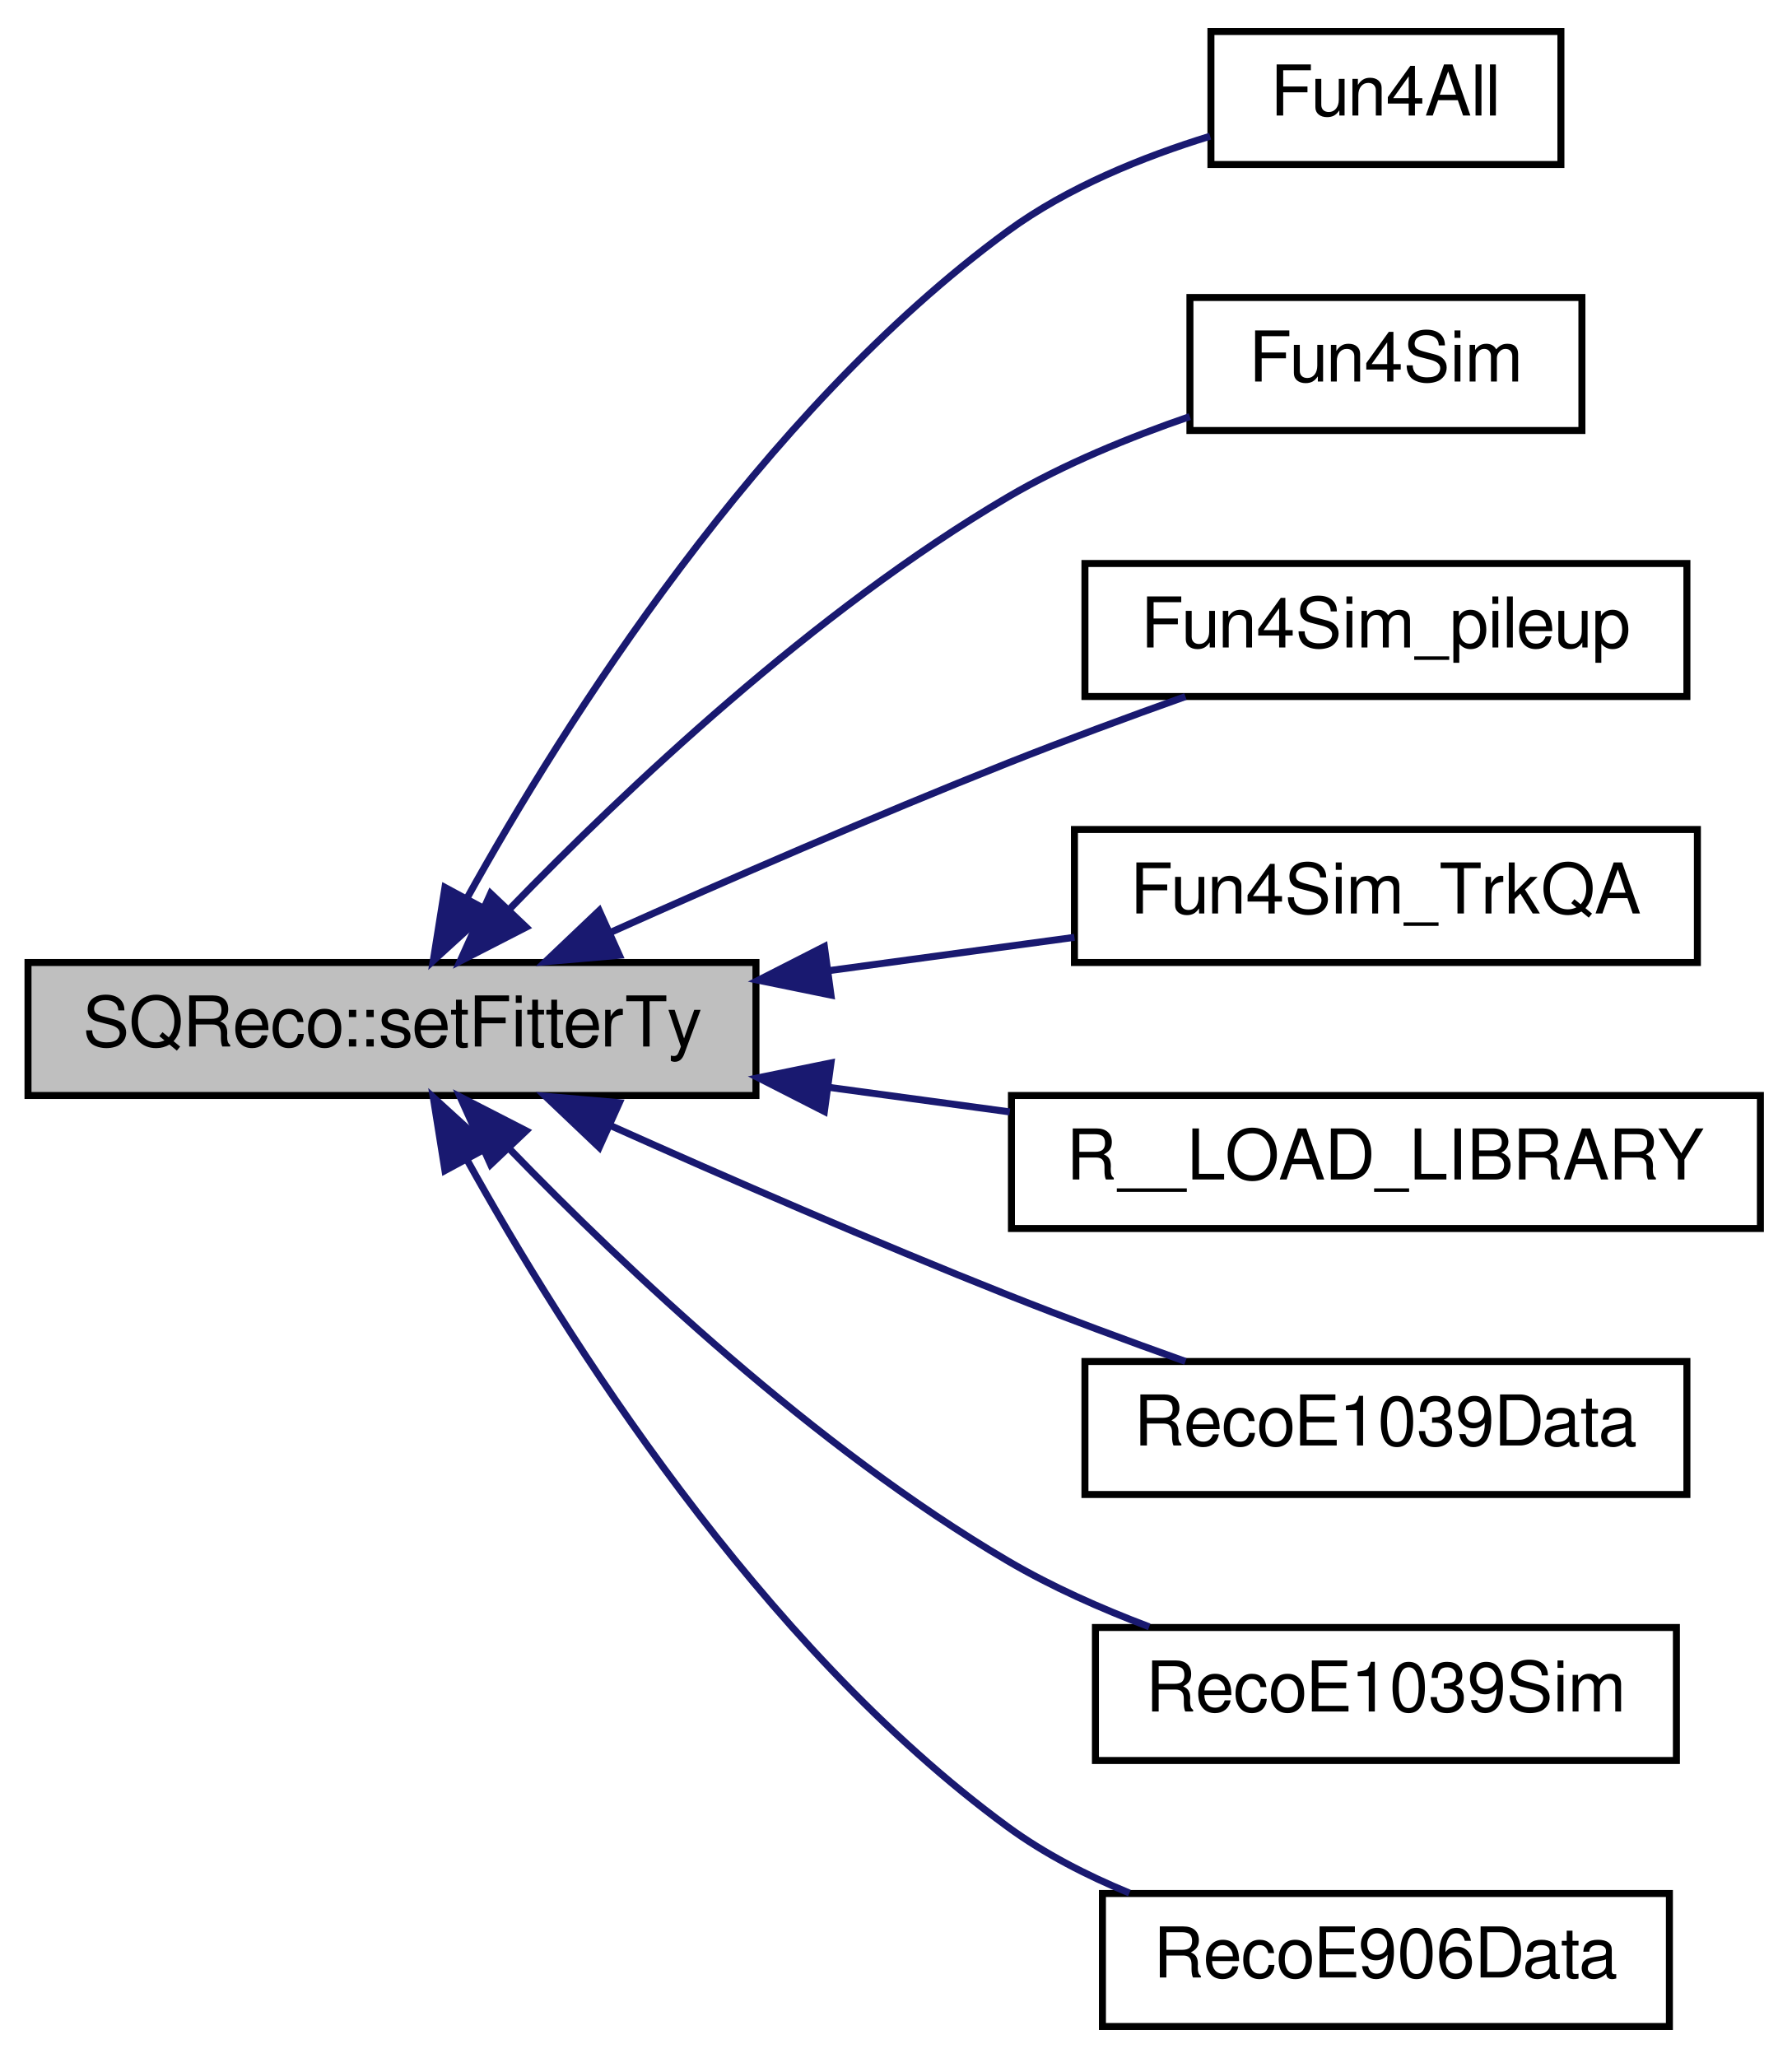
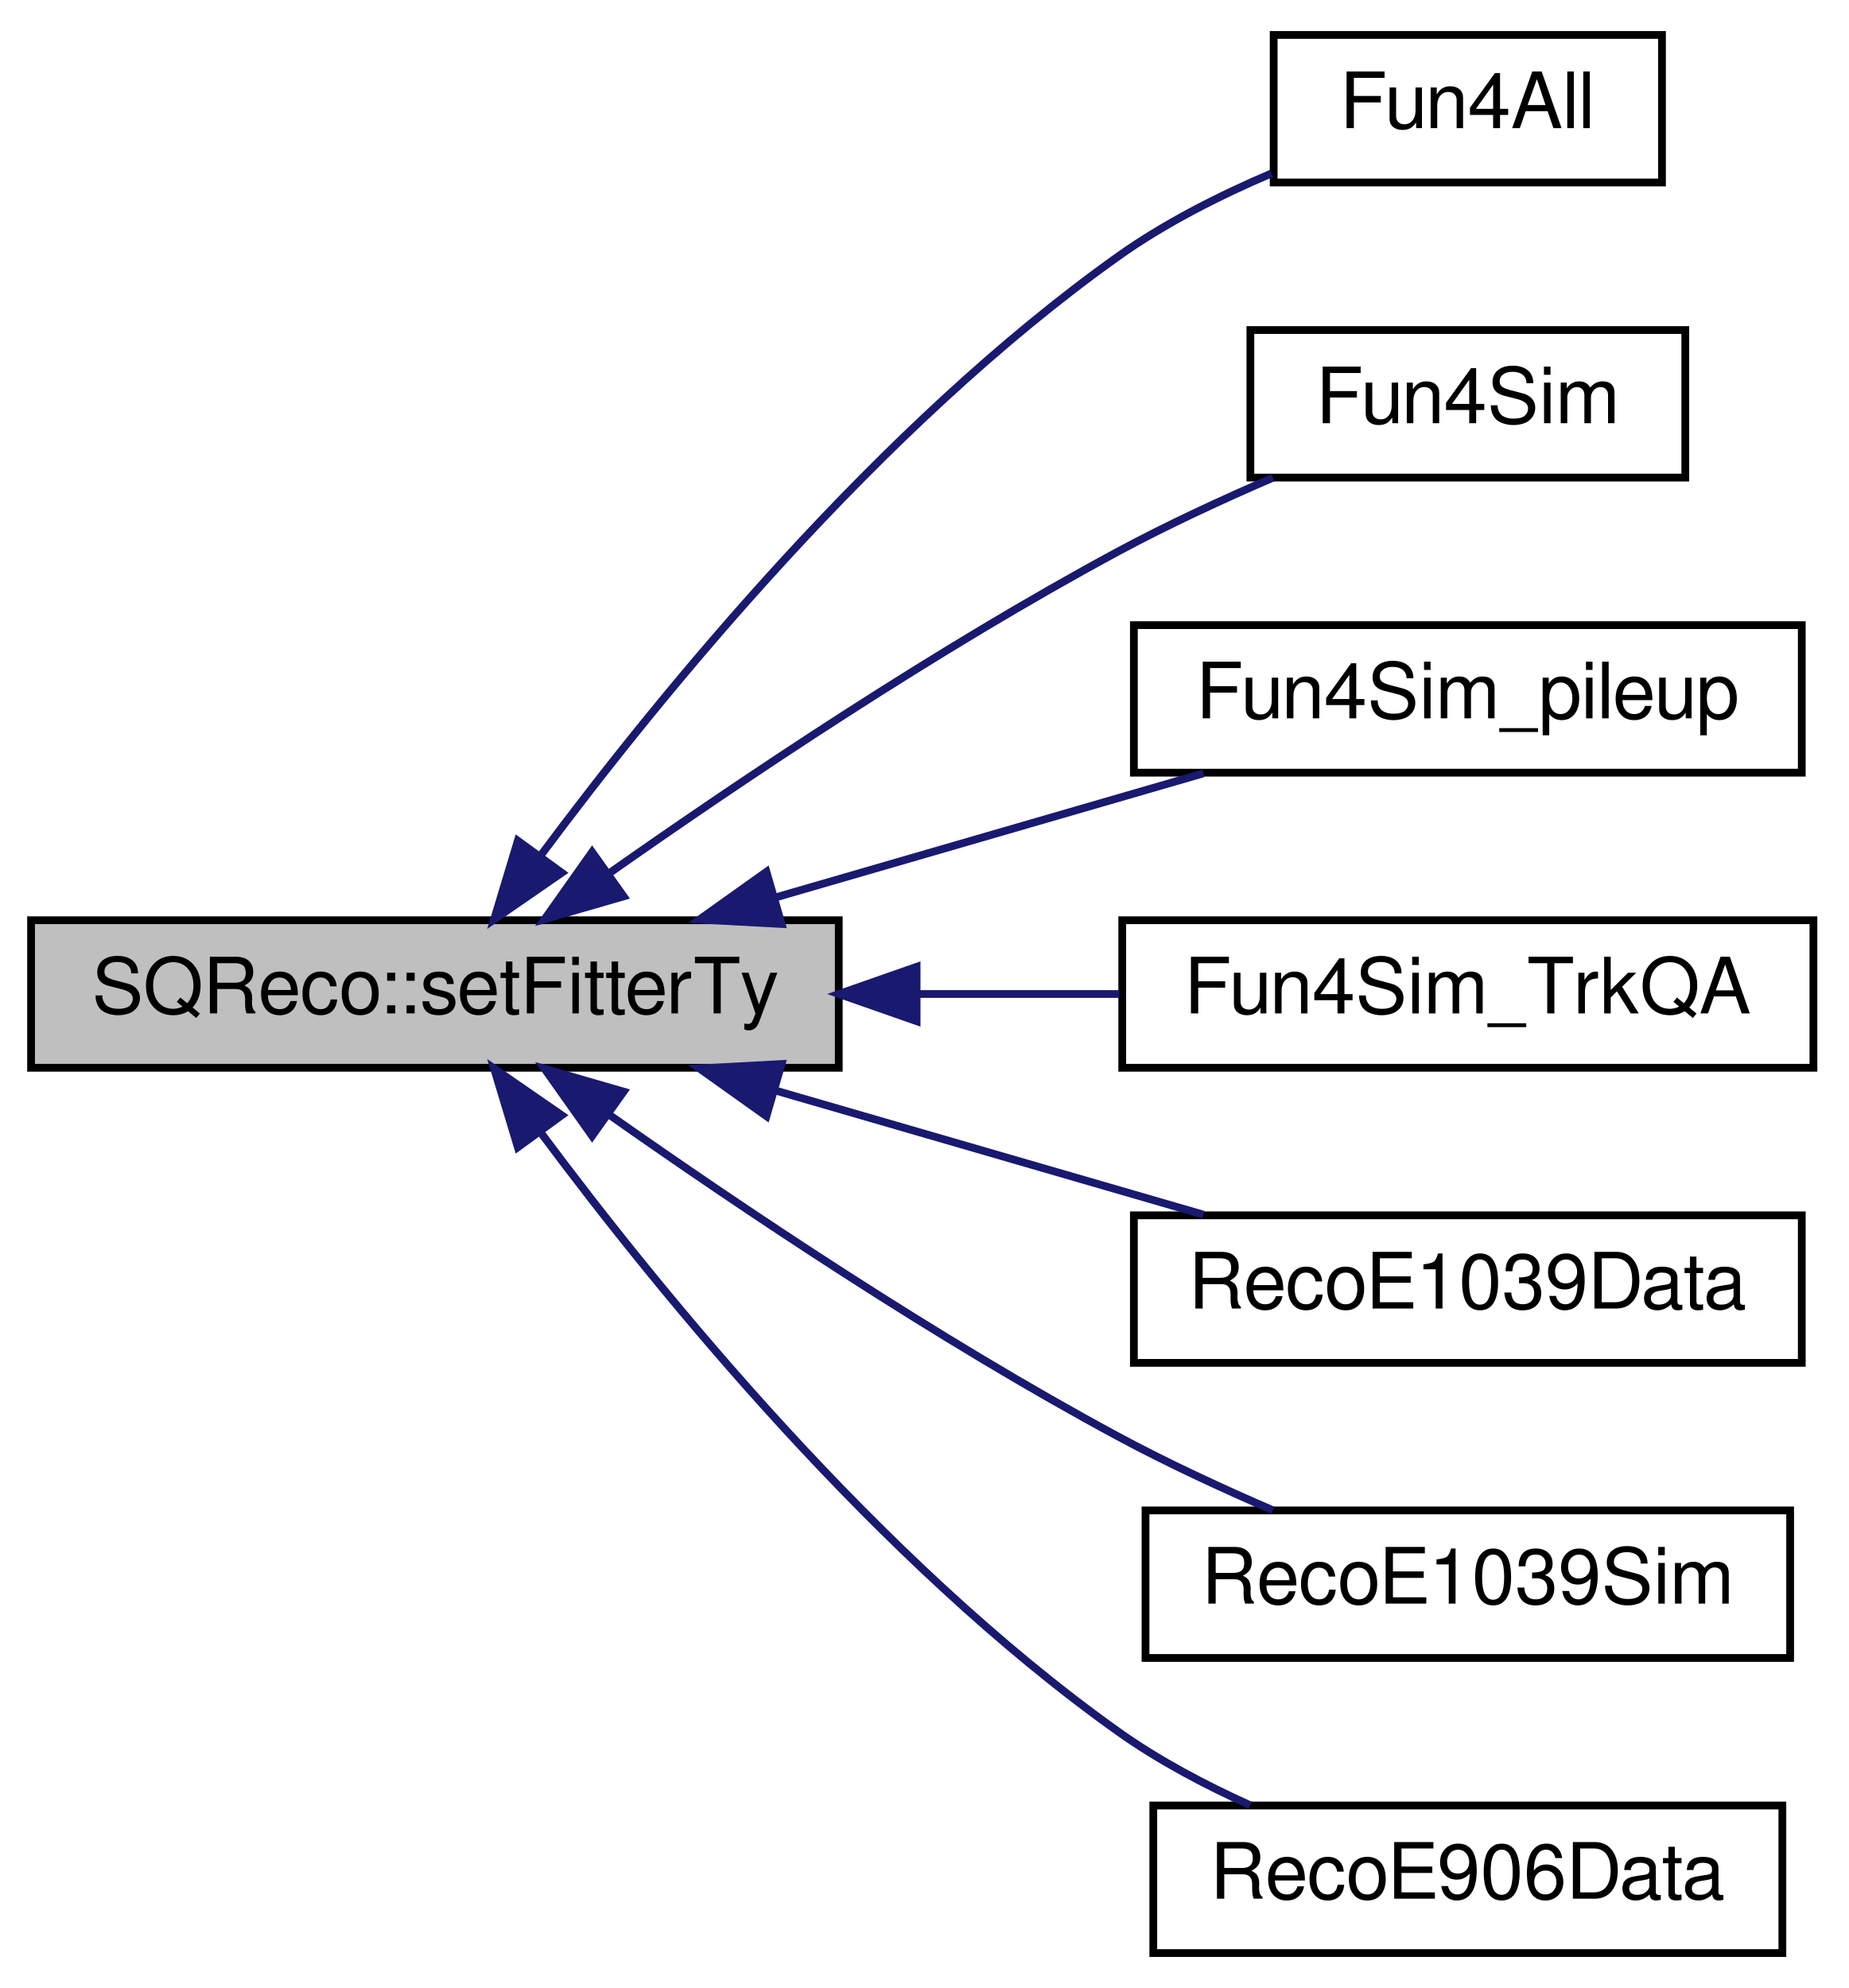
- <svg xmlns="http://www.w3.org/2000/svg" xmlns:xlink="http://www.w3.org/1999/xlink" width="256pt" height="294pt" viewBox="0.00 0.00 256.00 294.00">
-   <g id="graph0" class="graph" transform="scale(1 1) rotate(0) translate(4 290)">
+ <svg xmlns="http://www.w3.org/2000/svg" xmlns:xlink="http://www.w3.org/1999/xlink" width="238pt" height="256pt" viewBox="0.00 0.00 238.00 256.00">
+   <g id="graph0" class="graph" transform="scale(1 1) rotate(0) translate(4 252)">
    <g id="node1" class="node">
-       <polygon fill="#bfbfbf" stroke="black" points="0,-133.5 0,-152.5 104,-152.5 104,-133.5 0,-133.5" />
-       <text text-anchor="middle" x="52" y="-140.5" font-family="FreeSans" font-size="10.00">SQReco::setFitterTy</text>
+       <polygon fill="#bfbfbf" stroke="black" points="0,-114.5 0,-133.5 104,-133.5 104,-114.5 0,-114.5" />
+       <text text-anchor="middle" x="52" y="-121.5" font-family="FreeSans" font-size="10.00">SQReco::setFitterTy</text>
    </g>
    <g id="node2" class="node">
      <g id="a_node2">
        <a xlink:href="../../d5/df4/EvalJpsiAsymStat_2macro__gen_2Fun4All_8C.html#a4da59347671e0a8cf08ad0401cda29a2" target="_top" xlink:title="Fun4All">
-           <polygon fill="none" stroke="black" points="169,-266.5 169,-285.5 219,-285.5 219,-266.5 169,-266.5" />
-           <text text-anchor="middle" x="194" y="-273.5" font-family="FreeSans" font-size="10.00">Fun4All</text>
+           <polygon fill="none" stroke="black" points="160,-228.5 160,-247.5 210,-247.5 210,-228.5 160,-228.5" />
+           <text text-anchor="middle" x="185" y="-235.5" font-family="FreeSans" font-size="10.00">Fun4All</text>
        </a>
      </g>
    </g>
    <g id="edge1" class="edge">
-       <path fill="none" stroke="midnightblue" d="M62.684,-161.621C76.597,-186.665 104.521,-231.046 140,-257 148.52,-263.233 159.285,-267.588 168.883,-270.541" />
-       <polygon fill="midnightblue" stroke="midnightblue" points="65.729,-159.895 57.899,-152.758 59.57,-163.221 65.729,-159.895" />
+       <path fill="none" stroke="midnightblue" d="M65.647,-141.868C81.157,-162.707 109.207,-197.087 140,-219 145.966,-223.245 153.029,-226.817 159.731,-229.677" />
+       <polygon fill="midnightblue" stroke="midnightblue" points="68.334,-139.613 59.617,-133.591 62.676,-143.735 68.334,-139.613" />
    </g>
    <g id="node3" class="node">
      <g id="a_node3">
        <a xlink:href="../../d5/d7f/SimChainDev_2Fun4Sim_8C.html#a05d19d59f1955a51d54ae22957bbcf86" target="_top" xlink:title="Fun4Sim">
-           <polygon fill="none" stroke="black" points="166,-228.5 166,-247.5 222,-247.5 222,-228.5 166,-228.5" />
-           <text text-anchor="middle" x="194" y="-235.5" font-family="FreeSans" font-size="10.00">Fun4Sim</text>
+           <polygon fill="none" stroke="black" points="157,-190.5 157,-209.5 213,-209.5 213,-190.5 157,-190.5" />
+           <text text-anchor="middle" x="185" y="-197.5" font-family="FreeSans" font-size="10.00">Fun4Sim</text>
        </a>
      </g>
    </g>
    <g id="edge2" class="edge">
-       <path fill="none" stroke="midnightblue" d="M68.903,-160.24C85.317,-177.173 112.359,-202.763 140,-219 148.007,-223.703 157.37,-227.532 165.98,-230.488" />
-       <polygon fill="midnightblue" stroke="midnightblue" points="71.167,-157.542 61.742,-152.702 66.092,-162.362 71.167,-157.542" />
+       <path fill="none" stroke="midnightblue" d="M74.361,-139.49C91.593,-151.614 116.712,-168.464 140,-181 146.301,-184.392 153.334,-187.649 159.896,-190.479" />
+       <polygon fill="midnightblue" stroke="midnightblue" points="76.298,-136.573 66.121,-133.629 72.241,-142.277 76.298,-136.573" />
    </g>
    <g id="node4" class="node">
      <g id="a_node4">
        <a xlink:href="../../d0/d81/Fun4Sim__pileup_8C.html#a40cad4c0a6a6feeaac7beb8451e154e8" target="_top" xlink:title="Fun4Sim_pileup">
-           <polygon fill="none" stroke="black" points="151,-190.5 151,-209.5 237,-209.5 237,-190.5 151,-190.5" />
-           <text text-anchor="middle" x="194" y="-197.5" font-family="FreeSans" font-size="10.00">Fun4Sim_pileup</text>
+           <polygon fill="none" stroke="black" points="142,-152.5 142,-171.5 228,-171.5 228,-152.5 142,-152.5" />
+           <text text-anchor="middle" x="185" y="-159.5" font-family="FreeSans" font-size="10.00">Fun4Sim_pileup</text>
        </a>
      </g>
    </g>
    <g id="edge3" class="edge">
-       <path fill="none" stroke="midnightblue" d="M83.165,-156.774C99.812,-164.224 120.92,-173.423 140,-181 148.176,-184.247 157.154,-187.559 165.359,-190.489" />
-       <polygon fill="midnightblue" stroke="midnightblue" points="84.484,-153.53 73.929,-152.616 81.61,-159.913 84.484,-153.53" />
+       <path fill="none" stroke="midnightblue" d="M95.715,-136.391C113.655,-141.594 134.2,-147.554 150.954,-152.414" />
+       <polygon fill="midnightblue" stroke="midnightblue" points="96.636,-133.014 86.057,-133.589 94.686,-139.736 96.636,-133.014" />
    </g>
    <g id="node5" class="node">
      <g id="a_node5">
        <a xlink:href="../../d3/da6/Fun4Sim__TrkQA_8C.html#a20f55f3330ca74980c4c35261d0761f8" target="_top" xlink:title="Fun4Sim_TrkQA">
-           <polygon fill="none" stroke="black" points="149.5,-152.5 149.5,-171.5 238.5,-171.5 238.5,-152.5 149.5,-152.5" />
-           <text text-anchor="middle" x="194" y="-159.5" font-family="FreeSans" font-size="10.00">Fun4Sim_TrkQA</text>
+           <polygon fill="none" stroke="black" points="140.5,-114.5 140.5,-133.5 229.5,-133.5 229.5,-114.5 140.5,-114.5" />
+           <text text-anchor="middle" x="185" y="-121.5" font-family="FreeSans" font-size="10.00">Fun4Sim_TrkQA</text>
        </a>
      </g>
    </g>
    <g id="edge4" class="edge">
-       <path fill="none" stroke="midnightblue" d="M114.565,-151.355C126.339,-152.953 138.436,-154.595 149.497,-156.096" />
-       <polygon fill="midnightblue" stroke="midnightblue" points="114.716,-147.844 104.336,-149.967 113.774,-154.78 114.716,-147.844" />
+       <path fill="none" stroke="midnightblue" d="M114.208,-124C122.956,-124 131.806,-124 140.131,-124" />
+       <polygon fill="midnightblue" stroke="midnightblue" points="114.023,-120.5 104.023,-124 114.023,-127.5 114.023,-120.5" />
    </g>
    <g id="node6" class="node">
      <g id="a_node6">
-         <a xlink:href="../../de/de6/Fun4AllReco_8C.html#a4897de516e3b8adf4af5321c24469fcc" target="_top" xlink:title="Fun4AllReco.C: Fun4all macro to run the reconstruction. ">
-           <polygon fill="none" stroke="black" points="140.5,-114.5 140.5,-133.5 247.5,-133.5 247.5,-114.5 140.5,-114.5" />
-           <text text-anchor="middle" x="194" y="-121.5" font-family="FreeSans" font-size="10.00">R__LOAD_LIBRARY</text>
+         <a xlink:href="../../db/dea/RecoE1039Data_8C.html#a619388c470b52b98a611cb6f18ba24c1" target="_top" xlink:title="RecoE1039Data">
+           <polygon fill="none" stroke="black" points="142,-76.5 142,-95.5 228,-95.5 228,-76.5 142,-76.5" />
+           <text text-anchor="middle" x="185" y="-83.5" font-family="FreeSans" font-size="10.00">RecoE1039Data</text>
        </a>
      </g>
    </g>
    <g id="edge5" class="edge">
-       <path fill="none" stroke="midnightblue" d="M114.359,-134.673C122.994,-133.501 131.807,-132.305 140.262,-131.157" />
-       <polygon fill="midnightblue" stroke="midnightblue" points="113.774,-131.22 104.336,-136.033 114.716,-138.156 113.774,-131.22" />
+       <path fill="none" stroke="midnightblue" d="M95.715,-111.609C113.655,-106.406 134.2,-100.446 150.954,-95.586" />
+       <polygon fill="midnightblue" stroke="midnightblue" points="94.686,-108.264 86.057,-114.411 96.636,-114.986 94.686,-108.264" />
    </g>
    <g id="node7" class="node">
      <g id="a_node7">
-         <a xlink:href="../../db/dea/RecoE1039Data_8C.html#a619388c470b52b98a611cb6f18ba24c1" target="_top" xlink:title="RecoE1039Data">
-           <polygon fill="none" stroke="black" points="151,-76.5 151,-95.5 237,-95.5 237,-76.5 151,-76.5" />
-           <text text-anchor="middle" x="194" y="-83.5" font-family="FreeSans" font-size="10.00">RecoE1039Data</text>
+         <a xlink:href="../../d0/d9c/RecoE1039Sim_8C.html#a7505ed22de28394b320e370de5caa6c3" target="_top" xlink:title="RecoE1039Sim">
+           <polygon fill="none" stroke="black" points="143.5,-38.5 143.5,-57.5 226.5,-57.5 226.5,-38.5 143.5,-38.5" />
+           <text text-anchor="middle" x="185" y="-45.5" font-family="FreeSans" font-size="10.00">RecoE1039Sim</text>
        </a>
      </g>
    </g>
    <g id="edge6" class="edge">
-       <path fill="none" stroke="midnightblue" d="M83.165,-129.226C99.812,-121.776 120.92,-112.577 140,-105 148.176,-101.753 157.154,-98.441 165.359,-95.511" />
-       <polygon fill="midnightblue" stroke="midnightblue" points="81.61,-126.087 73.929,-133.384 84.484,-132.47 81.61,-126.087" />
+       <path fill="none" stroke="midnightblue" d="M74.361,-108.51C91.593,-96.386 116.712,-79.536 140,-67 146.301,-63.608 153.334,-60.351 159.896,-57.521" />
+       <polygon fill="midnightblue" stroke="midnightblue" points="72.241,-105.723 66.121,-114.371 76.298,-111.427 72.241,-105.723" />
    </g>
    <g id="node8" class="node">
      <g id="a_node8">
-         <a xlink:href="../../d0/d9c/RecoE1039Sim_8C.html#a7505ed22de28394b320e370de5caa6c3" target="_top" xlink:title="RecoE1039Sim">
-           <polygon fill="none" stroke="black" points="152.5,-38.5 152.5,-57.5 235.5,-57.5 235.5,-38.5 152.5,-38.5" />
-           <text text-anchor="middle" x="194" y="-45.5" font-family="FreeSans" font-size="10.00">RecoE1039Sim</text>
+         <a xlink:href="../../df/d0c/RecoE906Data_8C.html#ad032525ca693000ba382d14d82bf9f2b" target="_top" xlink:title="RecoE906Data">
+           <polygon fill="none" stroke="black" points="144.5,-0.5 144.5,-19.5 225.5,-19.5 225.5,-0.5 144.5,-0.5" />
+           <text text-anchor="middle" x="185" y="-7.5" font-family="FreeSans" font-size="10.00">RecoE906Data</text>
        </a>
      </g>
    </g>
    <g id="edge7" class="edge">
-       <path fill="none" stroke="midnightblue" d="M68.903,-125.76C85.317,-108.827 112.359,-83.237 140,-67 146.237,-63.336 153.297,-60.203 160.182,-57.6" />
-       <polygon fill="midnightblue" stroke="midnightblue" points="66.092,-123.638 61.742,-133.298 71.167,-128.458 66.092,-123.638" />
-     </g>
-     <g id="node9" class="node">
-       <g id="a_node9">
-         <a xlink:href="../../df/d0c/RecoE906Data_8C.html#ad032525ca693000ba382d14d82bf9f2b" target="_top" xlink:title="RecoE906Data">
-           <polygon fill="none" stroke="black" points="153.5,-0.5 153.5,-19.5 234.5,-19.5 234.5,-0.5 153.5,-0.5" />
-           <text text-anchor="middle" x="194" y="-7.5" font-family="FreeSans" font-size="10.00">RecoE906Data</text>
-         </a>
-       </g>
-     </g>
-     <g id="edge8" class="edge">
-       <path fill="none" stroke="midnightblue" d="M62.684,-124.379C76.597,-99.335 104.521,-54.954 140,-29 145.207,-25.191 151.252,-22.083 157.356,-19.568" />
-       <polygon fill="midnightblue" stroke="midnightblue" points="59.57,-122.779 57.899,-133.242 65.729,-126.105 59.57,-122.779" />
+       <path fill="none" stroke="midnightblue" d="M65.647,-106.132C81.157,-85.293 109.207,-50.913 140,-29 145.152,-25.334 151.123,-22.169 156.973,-19.533" />
+       <polygon fill="midnightblue" stroke="midnightblue" points="62.676,-104.265 59.617,-114.409 68.334,-108.387 62.676,-104.265" />
    </g>
  </g>
</svg>
